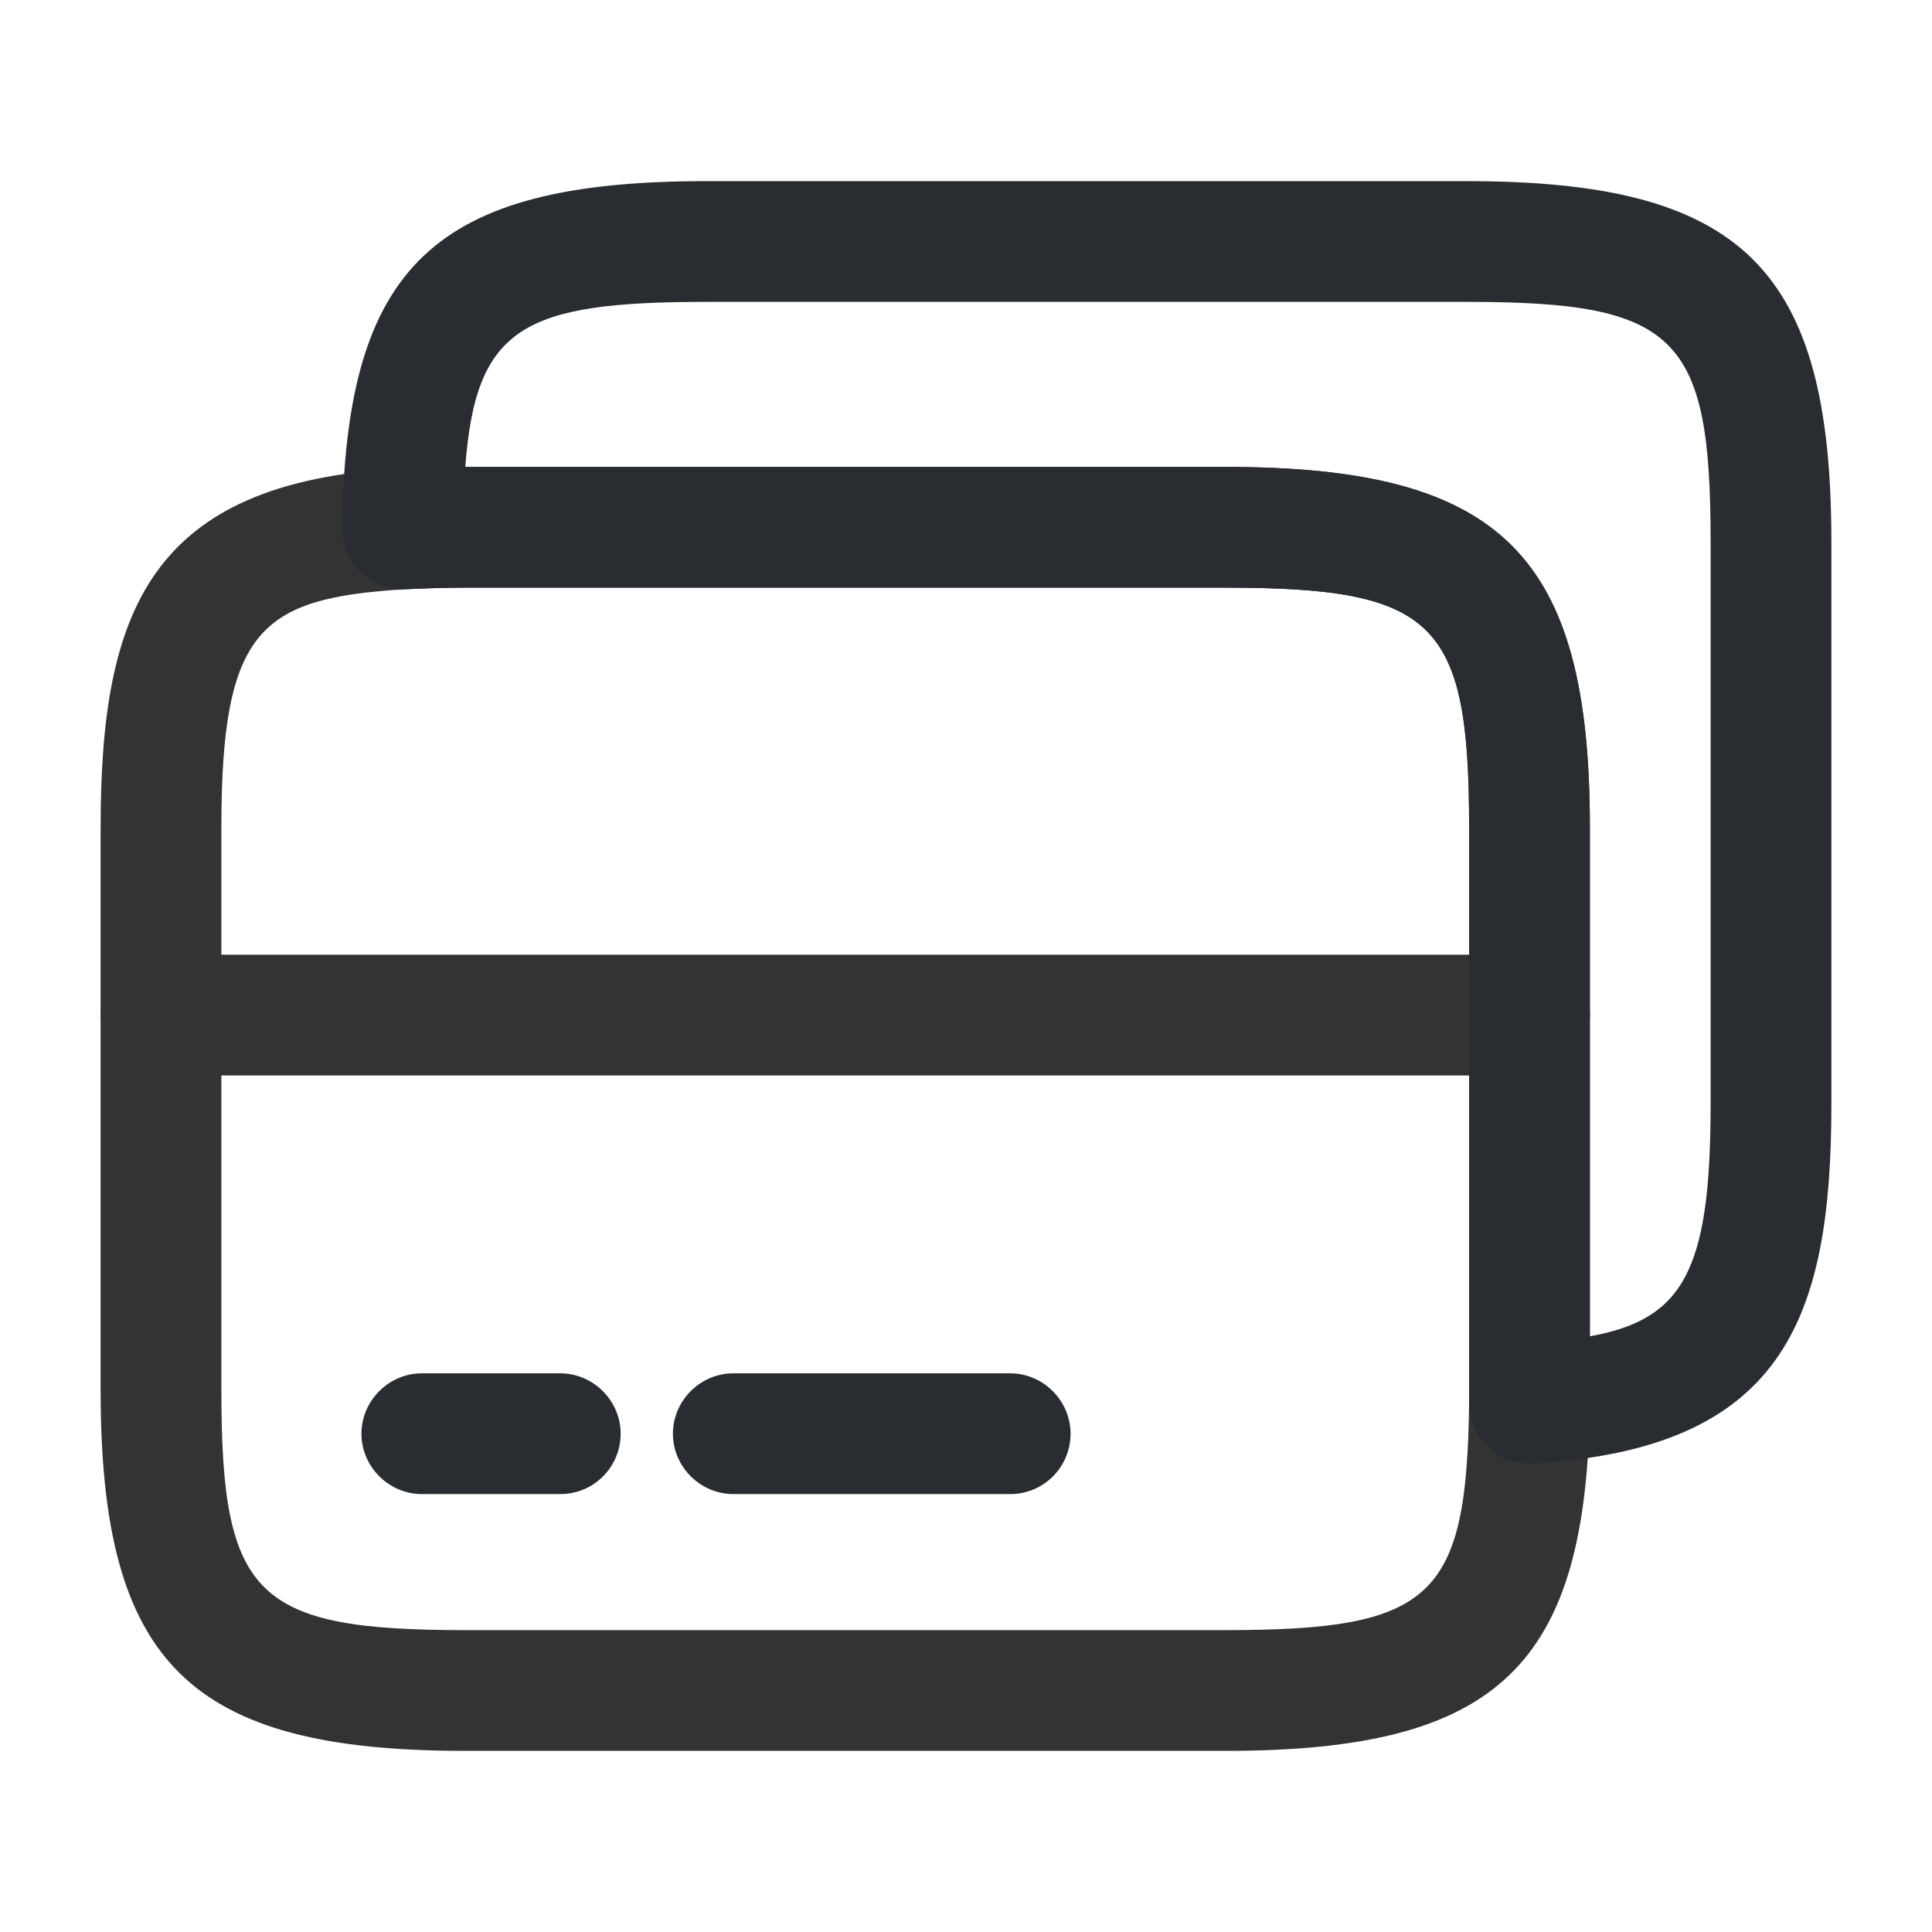
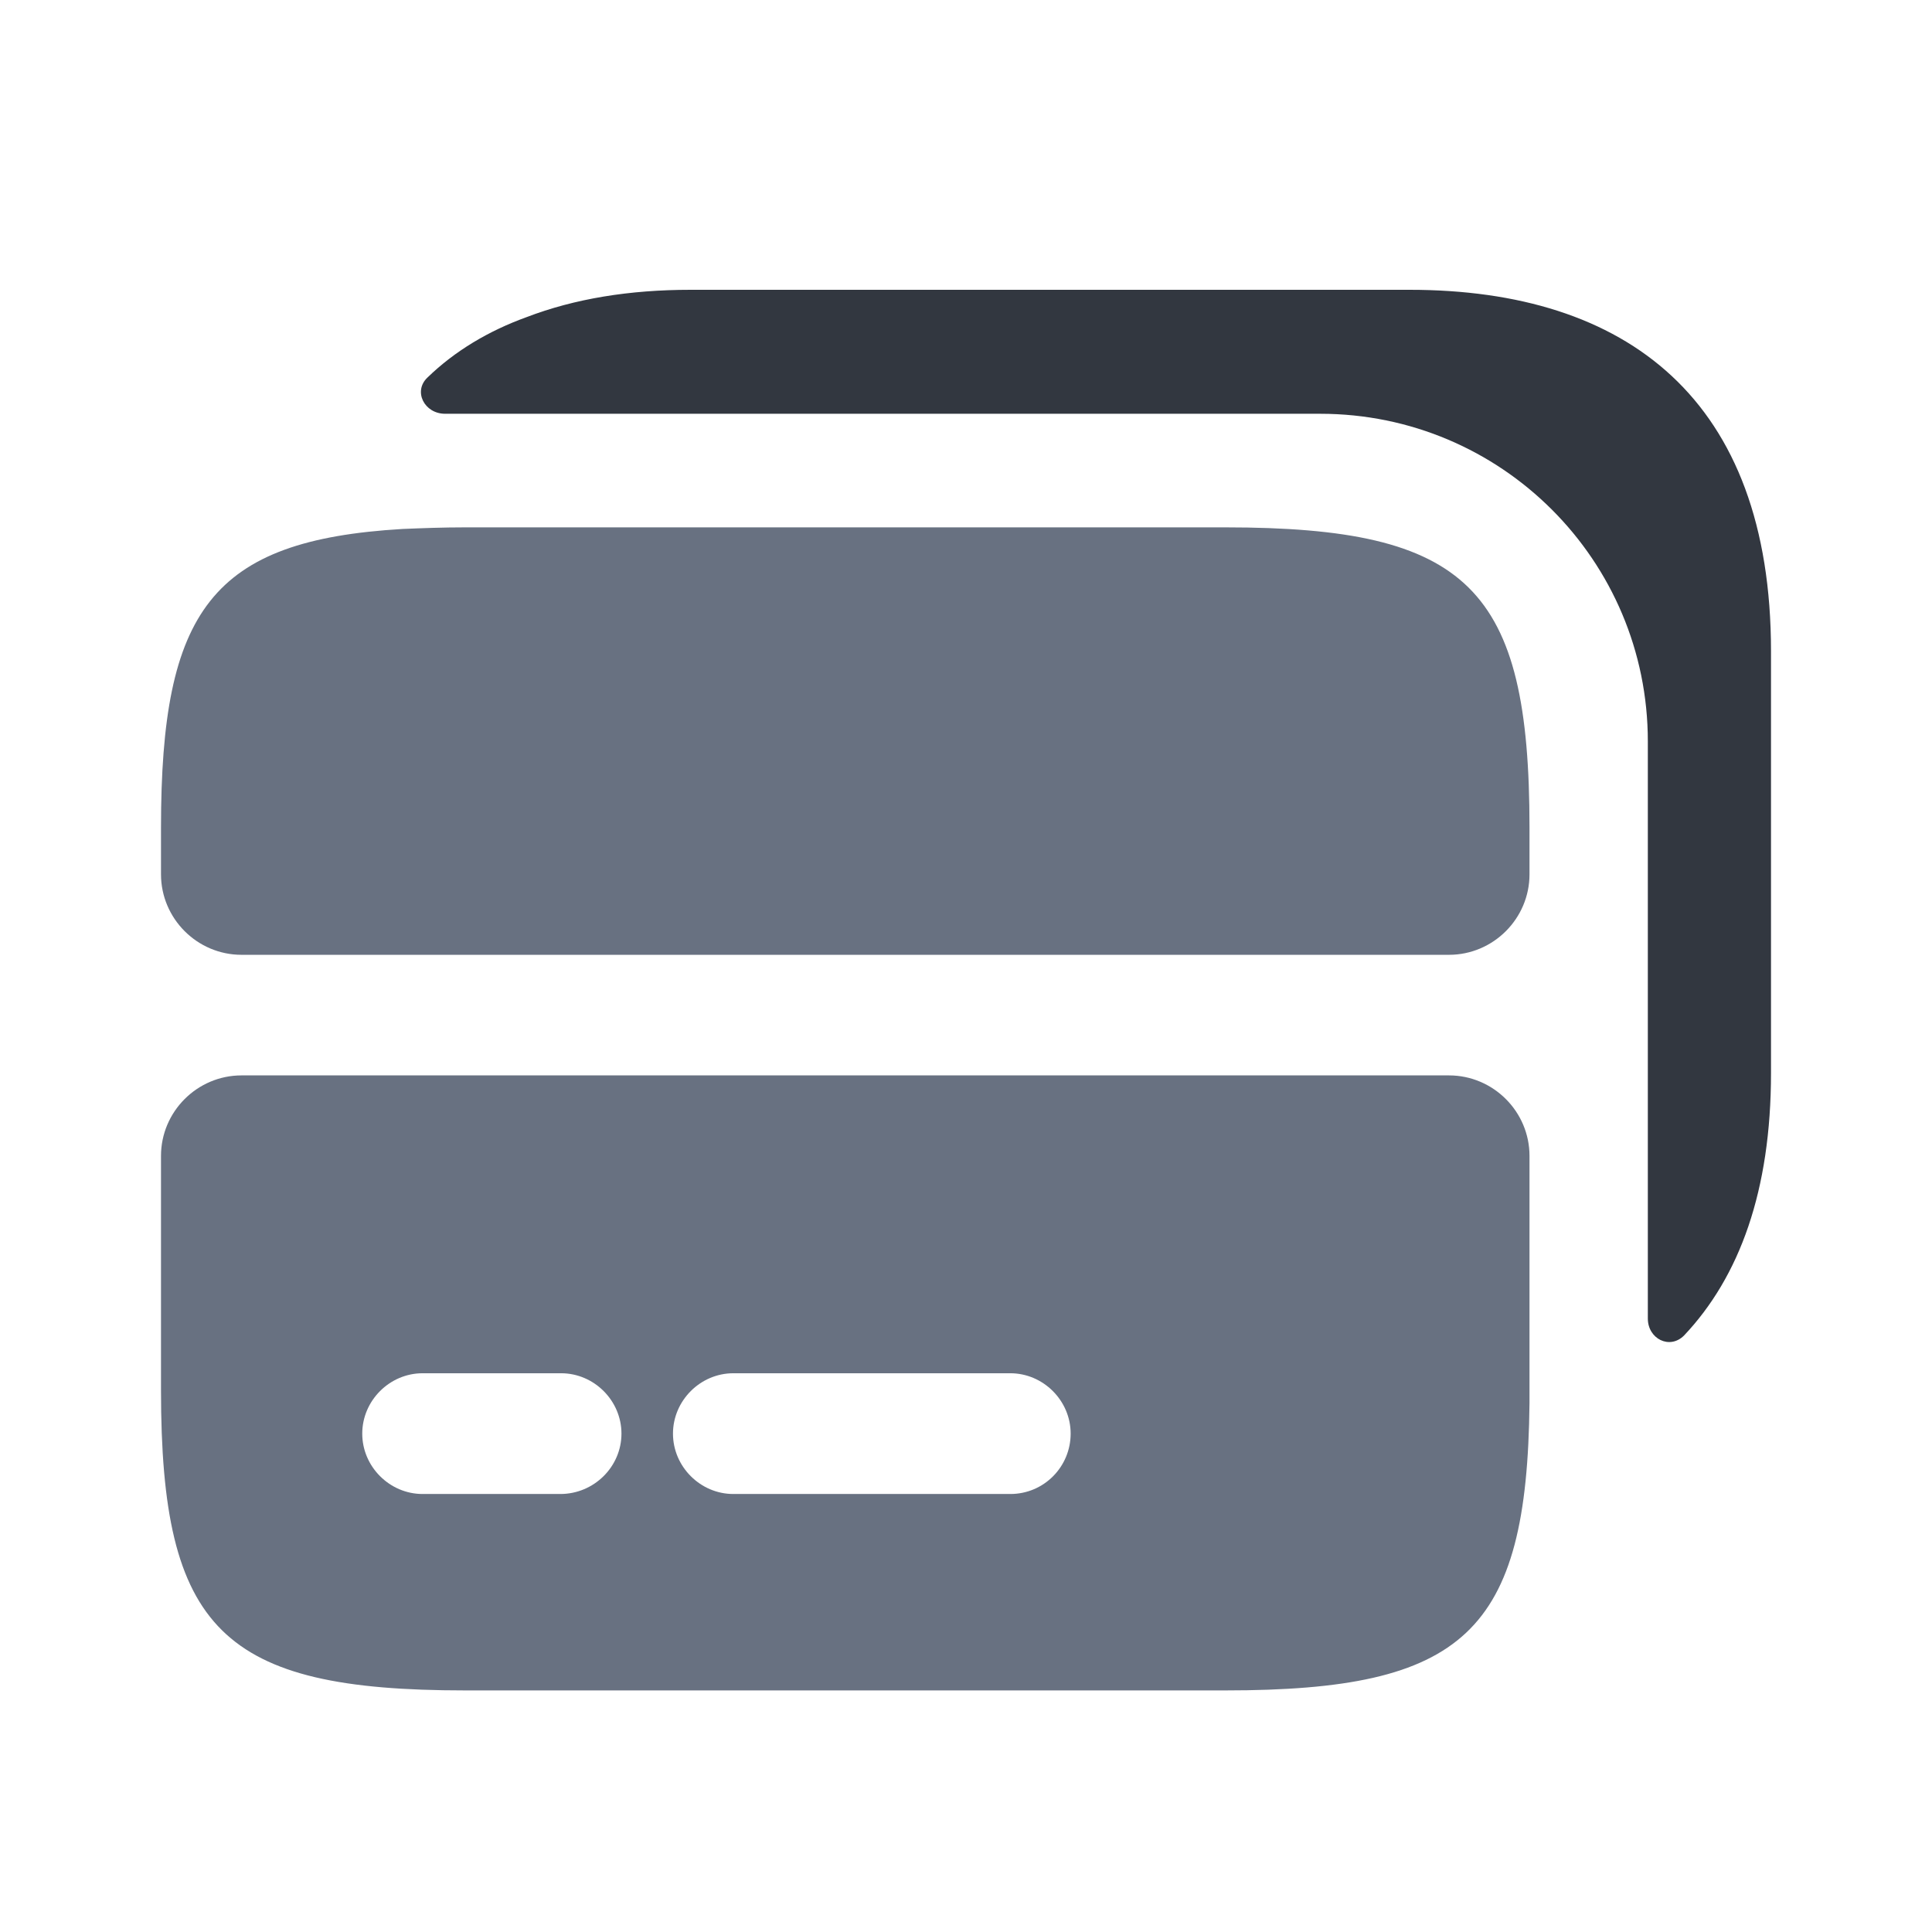
<svg xmlns="http://www.w3.org/2000/svg" width="24" height="24" viewBox="0 0 24 24" fill="none">
-   <path d="M19 13.36H2C1.59 13.36 1.25 13.02 1.25 12.61C1.25 12.2 1.59 11.86 2 11.86H19C19.41 11.86 19.75 12.2 19.75 12.61C19.75 13.02 19.41 13.36 19 13.36Z" fill="#333333" />
-   <path d="M15.22 21.75H5.78C2.35 21.75 1.25 20.66 1.25 17.27V10.28C1.25 7.59 1.86 6 4.96 5.82C5.22 5.81 5.49 5.8 5.78 5.8H15.22C18.65 5.8 19.75 6.89 19.75 10.28V17.43C19.71 20.7 18.61 21.75 15.22 21.75ZM5.78 7.3C5.51 7.3 5.26 7.31 5.03 7.32C3.24 7.43 2.75 7.81 2.75 10.28V17.27C2.75 19.83 3.17 20.25 5.78 20.25H15.22C17.8 20.25 18.22 19.85 18.25 17.42V10.28C18.25 7.72 17.83 7.3 15.22 7.3H5.78Z" fill="#333333" />
-   <path d="M19 18.18C18.81 18.18 18.62 18.11 18.49 17.98C18.34 17.84 18.25 17.64 18.25 17.43V10.28C18.25 7.72 17.83 7.3 15.22 7.3H5.78C5.51 7.3 5.26 7.31 5.03 7.32C4.83 7.33 4.63 7.25 4.48 7.11C4.33 6.97 4.25 6.77 4.25 6.56C4.29 3.3 5.39 2.25 8.78 2.25H18.22C21.65 2.25 22.75 3.34 22.75 6.73V13.72C22.75 16.41 22.14 18 19.04 18.18C19.03 18.18 19.01 18.18 19 18.18ZM5.78 5.8H15.22C18.65 5.8 19.75 6.89 19.75 10.28V16.6C20.91 16.39 21.25 15.79 21.25 13.72V6.73C21.25 4.17 20.83 3.75 18.22 3.75H8.78C6.5 3.75 5.91 4.06 5.78 5.8Z" fill="#292D32" />
-   <path d="M6.96 18.56H5.24C4.83 18.56 4.49 18.22 4.49 17.81C4.49 17.4 4.83 17.06 5.24 17.06H6.96C7.37 17.06 7.71 17.4 7.71 17.81C7.71 18.22 7.38 18.56 6.96 18.56Z" fill="#292D32" />
-   <path d="M12.549 18.56H9.109C8.699 18.56 8.359 18.22 8.359 17.81C8.359 17.4 8.699 17.06 9.109 17.06H12.549C12.959 17.06 13.299 17.4 13.299 17.81C13.299 18.22 12.969 18.56 12.549 18.56Z" fill="#292D32" />
+   <path d="M15.22 6.551H5.78C5.5 6.551 5.24 6.561 5 6.571C2.63 6.711 2 7.581 2 10.281V10.861C2 11.411 2.45 11.861 3 11.861H18C18.55 11.861 19 11.411 19 10.861V10.281C19 7.301 18.24 6.551 15.22 6.551Z" fill="#687181" />
+   <path d="M3 13.359C2.45 13.359 2 13.809 2 14.359V17.269C2 20.249 2.76 20.999 5.78 20.999H15.22C18.19 20.999 18.97 20.279 19 17.429V14.359C19 13.809 18.55 13.359 18 13.359H3ZM6.96 18.559H5.25C4.84 18.559 4.5 18.219 4.5 17.809C4.5 17.399 4.84 17.059 5.25 17.059H6.97C7.38 17.059 7.72 17.399 7.72 17.809C7.72 18.219 7.38 18.559 6.96 18.559ZM12.55 18.559H9.11C8.7 18.559 8.36 18.219 8.36 17.809C8.36 17.399 8.7 17.059 9.11 17.059H12.55C12.96 17.059 13.3 17.399 13.3 17.809C13.3 18.219 12.97 18.559 12.55 18.559Z" fill="#687181" />
+   <path d="M22 13.33V8.09C22 4.96 20.21 3.6 17.51 3.6H8.58C7.82 3.6 7.14 3.71 6.54 3.94C6.07 4.11 5.65 4.36 5.31 4.69C5.13 4.86 5.27 5.14 5.53 5.14H16.4C18.65 5.14 20.47 6.96 20.47 9.21V16.38C20.47 16.63 20.74 16.77 20.92 16.59C21.61 15.86 22 14.79 22 13.33Z" fill="#323740" />
</svg>
